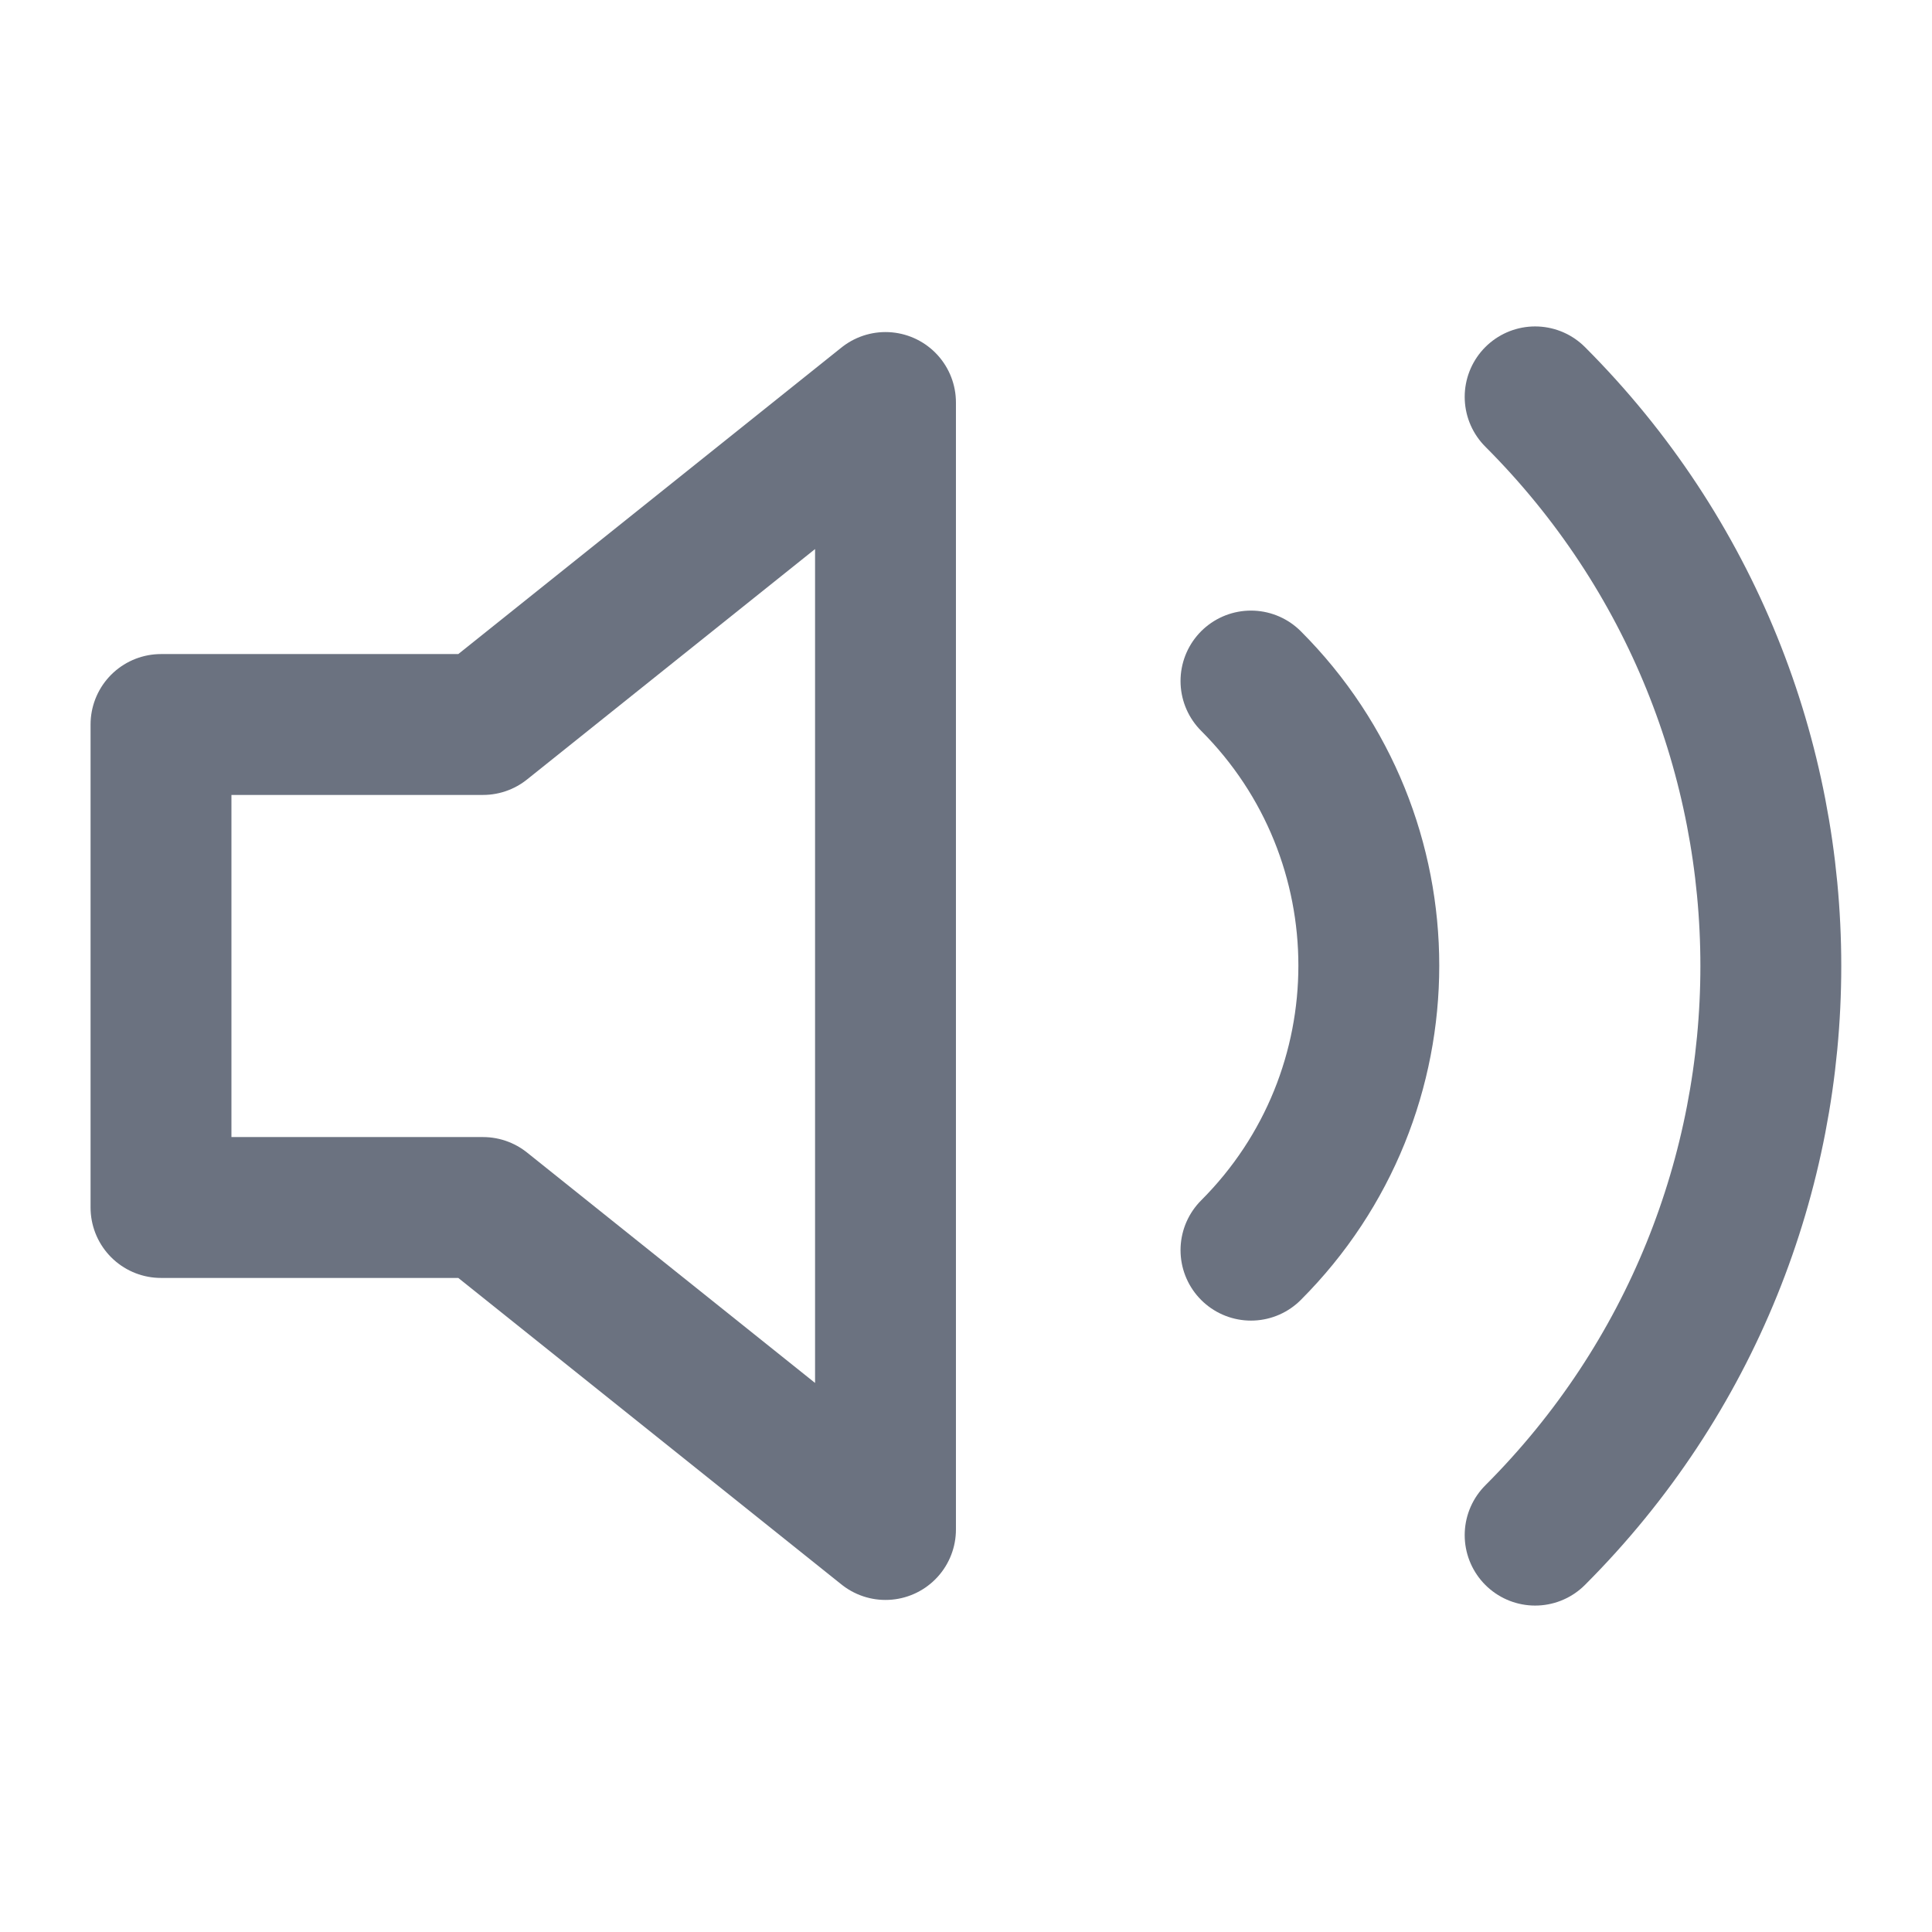
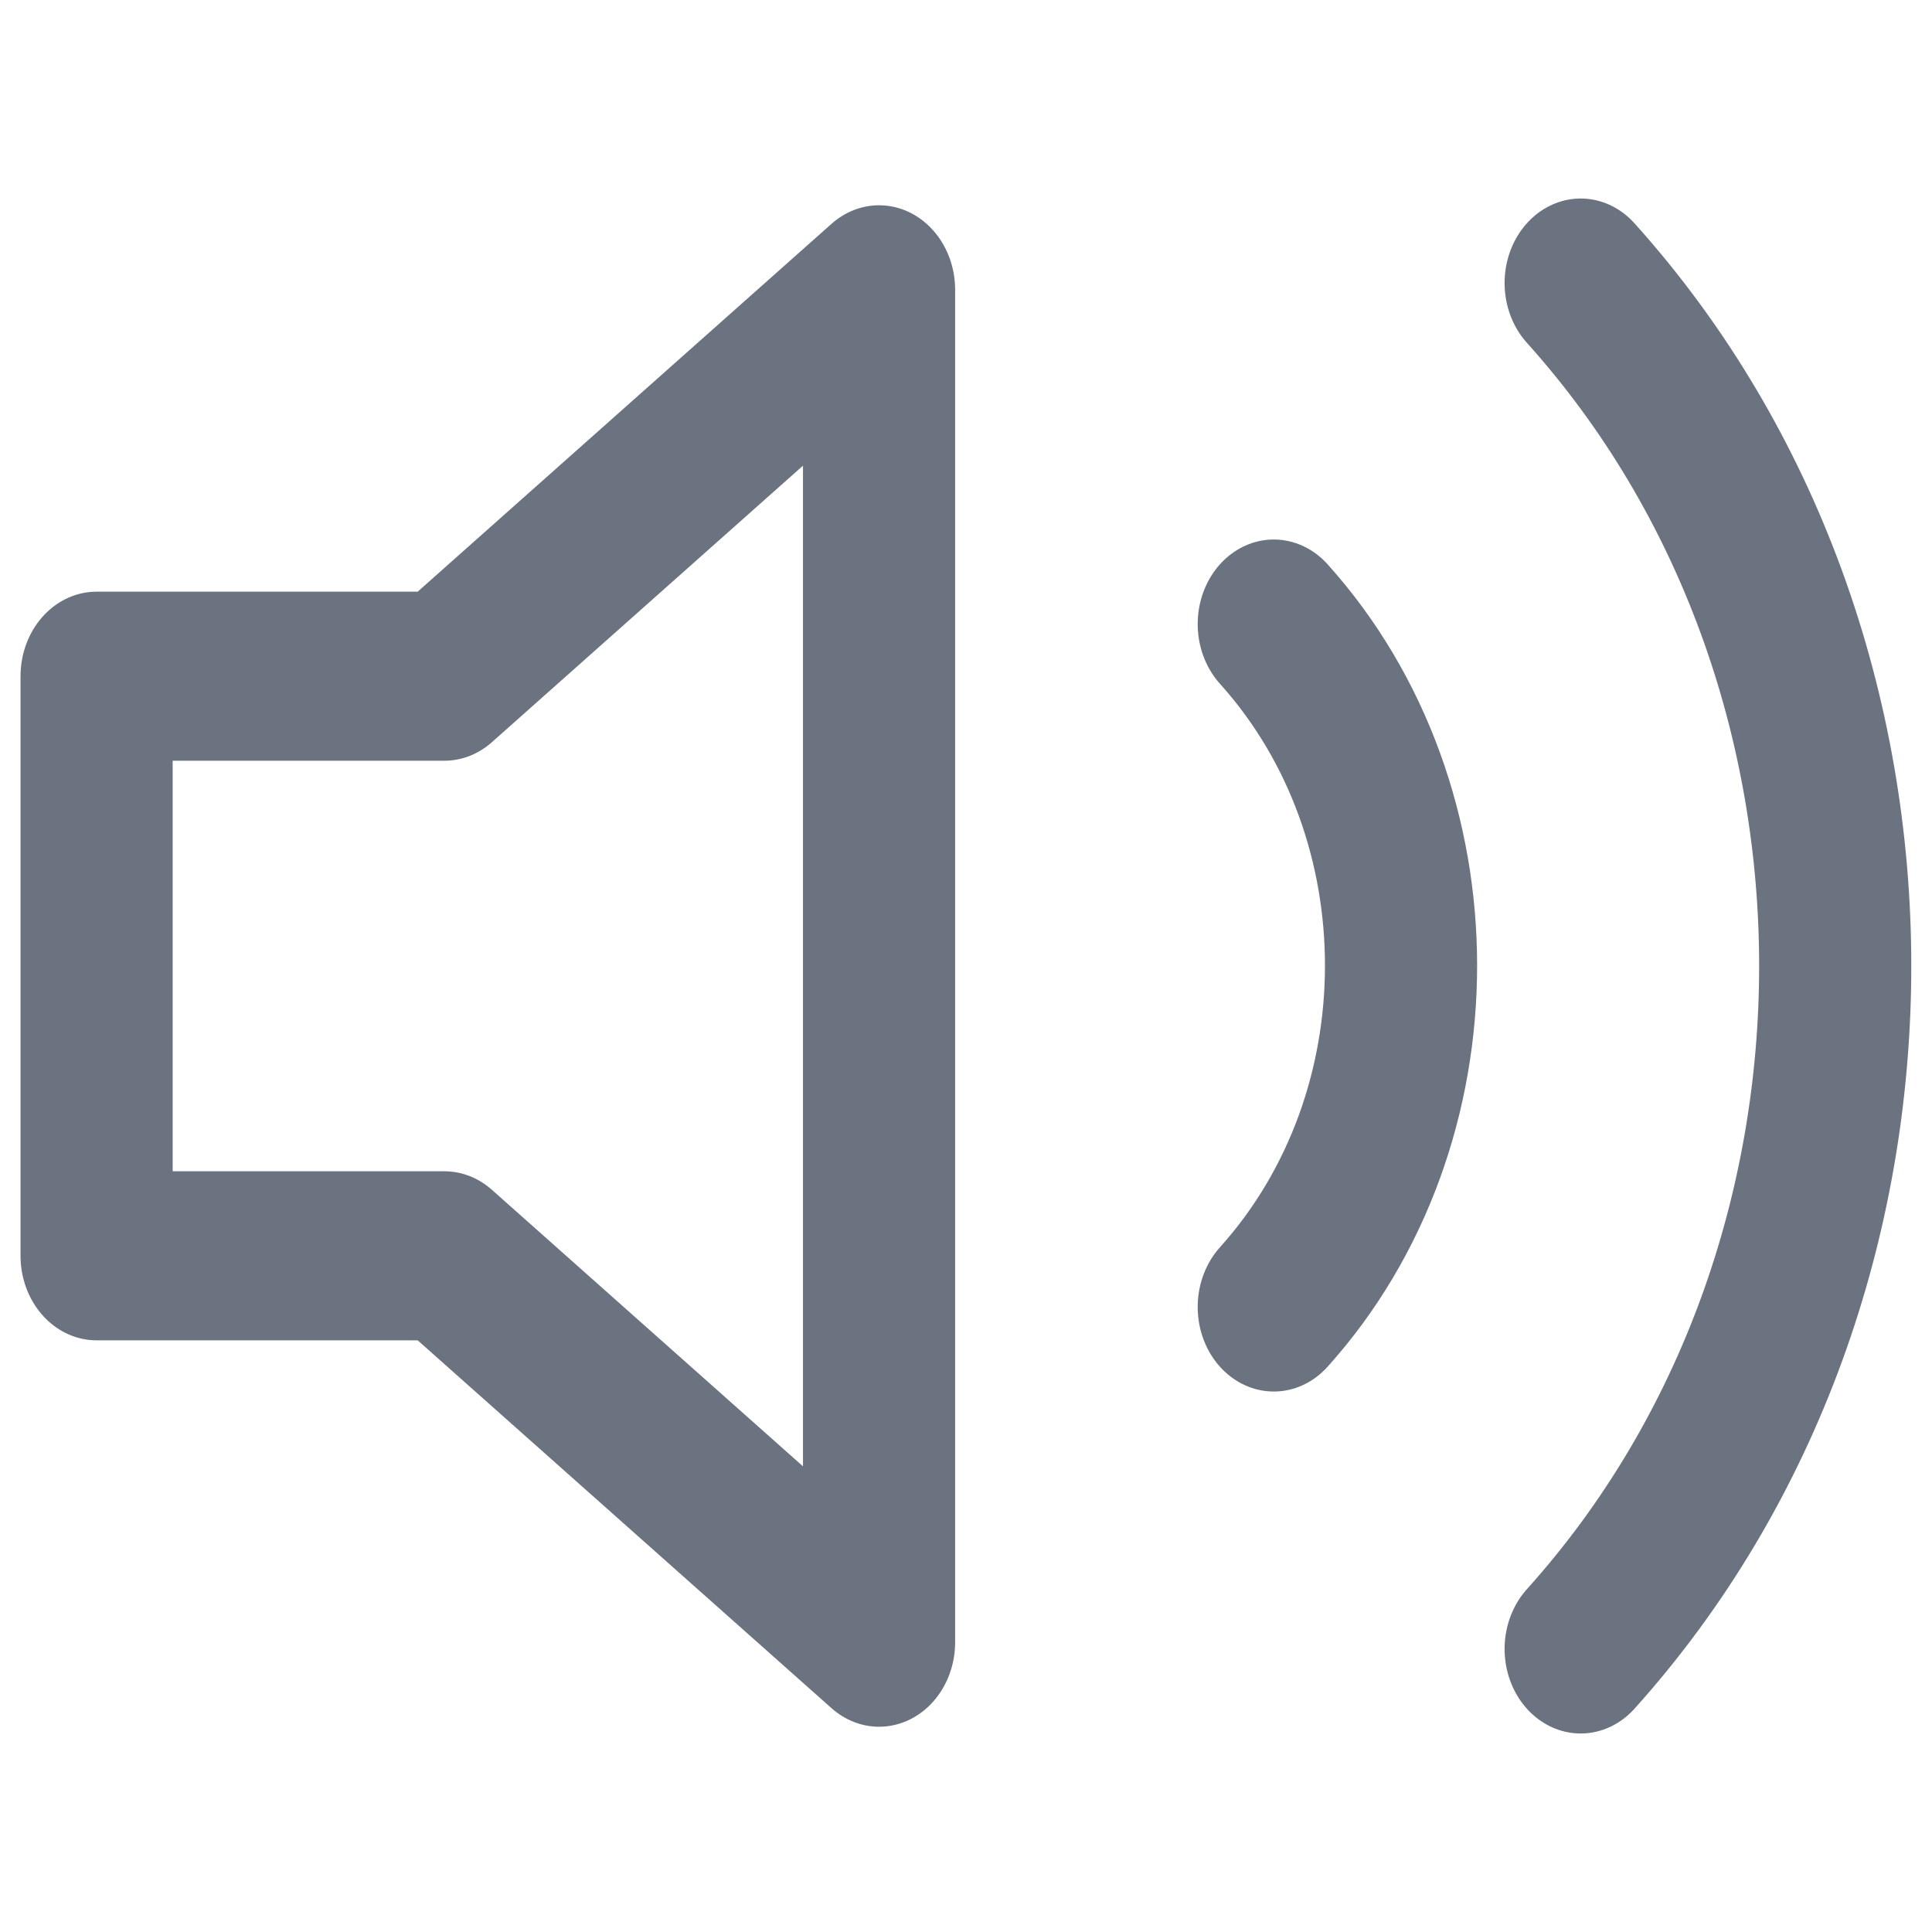
<svg xmlns="http://www.w3.org/2000/svg" width="24" height="24" viewBox="0 0 24 24" fill="none" stroke="#6b7280" stroke-width="1.75" stroke-linecap="round" stroke-linejoin="round">
-   <polygon points="11 5 6 9 2 9 2 15 6 15 11 19 11 5" />
-   <path d="M15.54 8.46a5 5 0 0 1 0 7.07" />
-   <path d="M19.07 4.93a10 10 0 0 1 0 14.14" />
+   <g transform="translate(-0.96 -2.4) scale(1.08 1.2)">
+     <polygon points="11 5 6 9 2 9 2 15 6 15 11 19 11 5" />
+     <path d="M15.54 8.46a5 5 0 0 1 0 7.07" />
+     <path d="M19.07 4.93a10 10 0 0 1 0 14.14" />
+   </g>
</svg>
